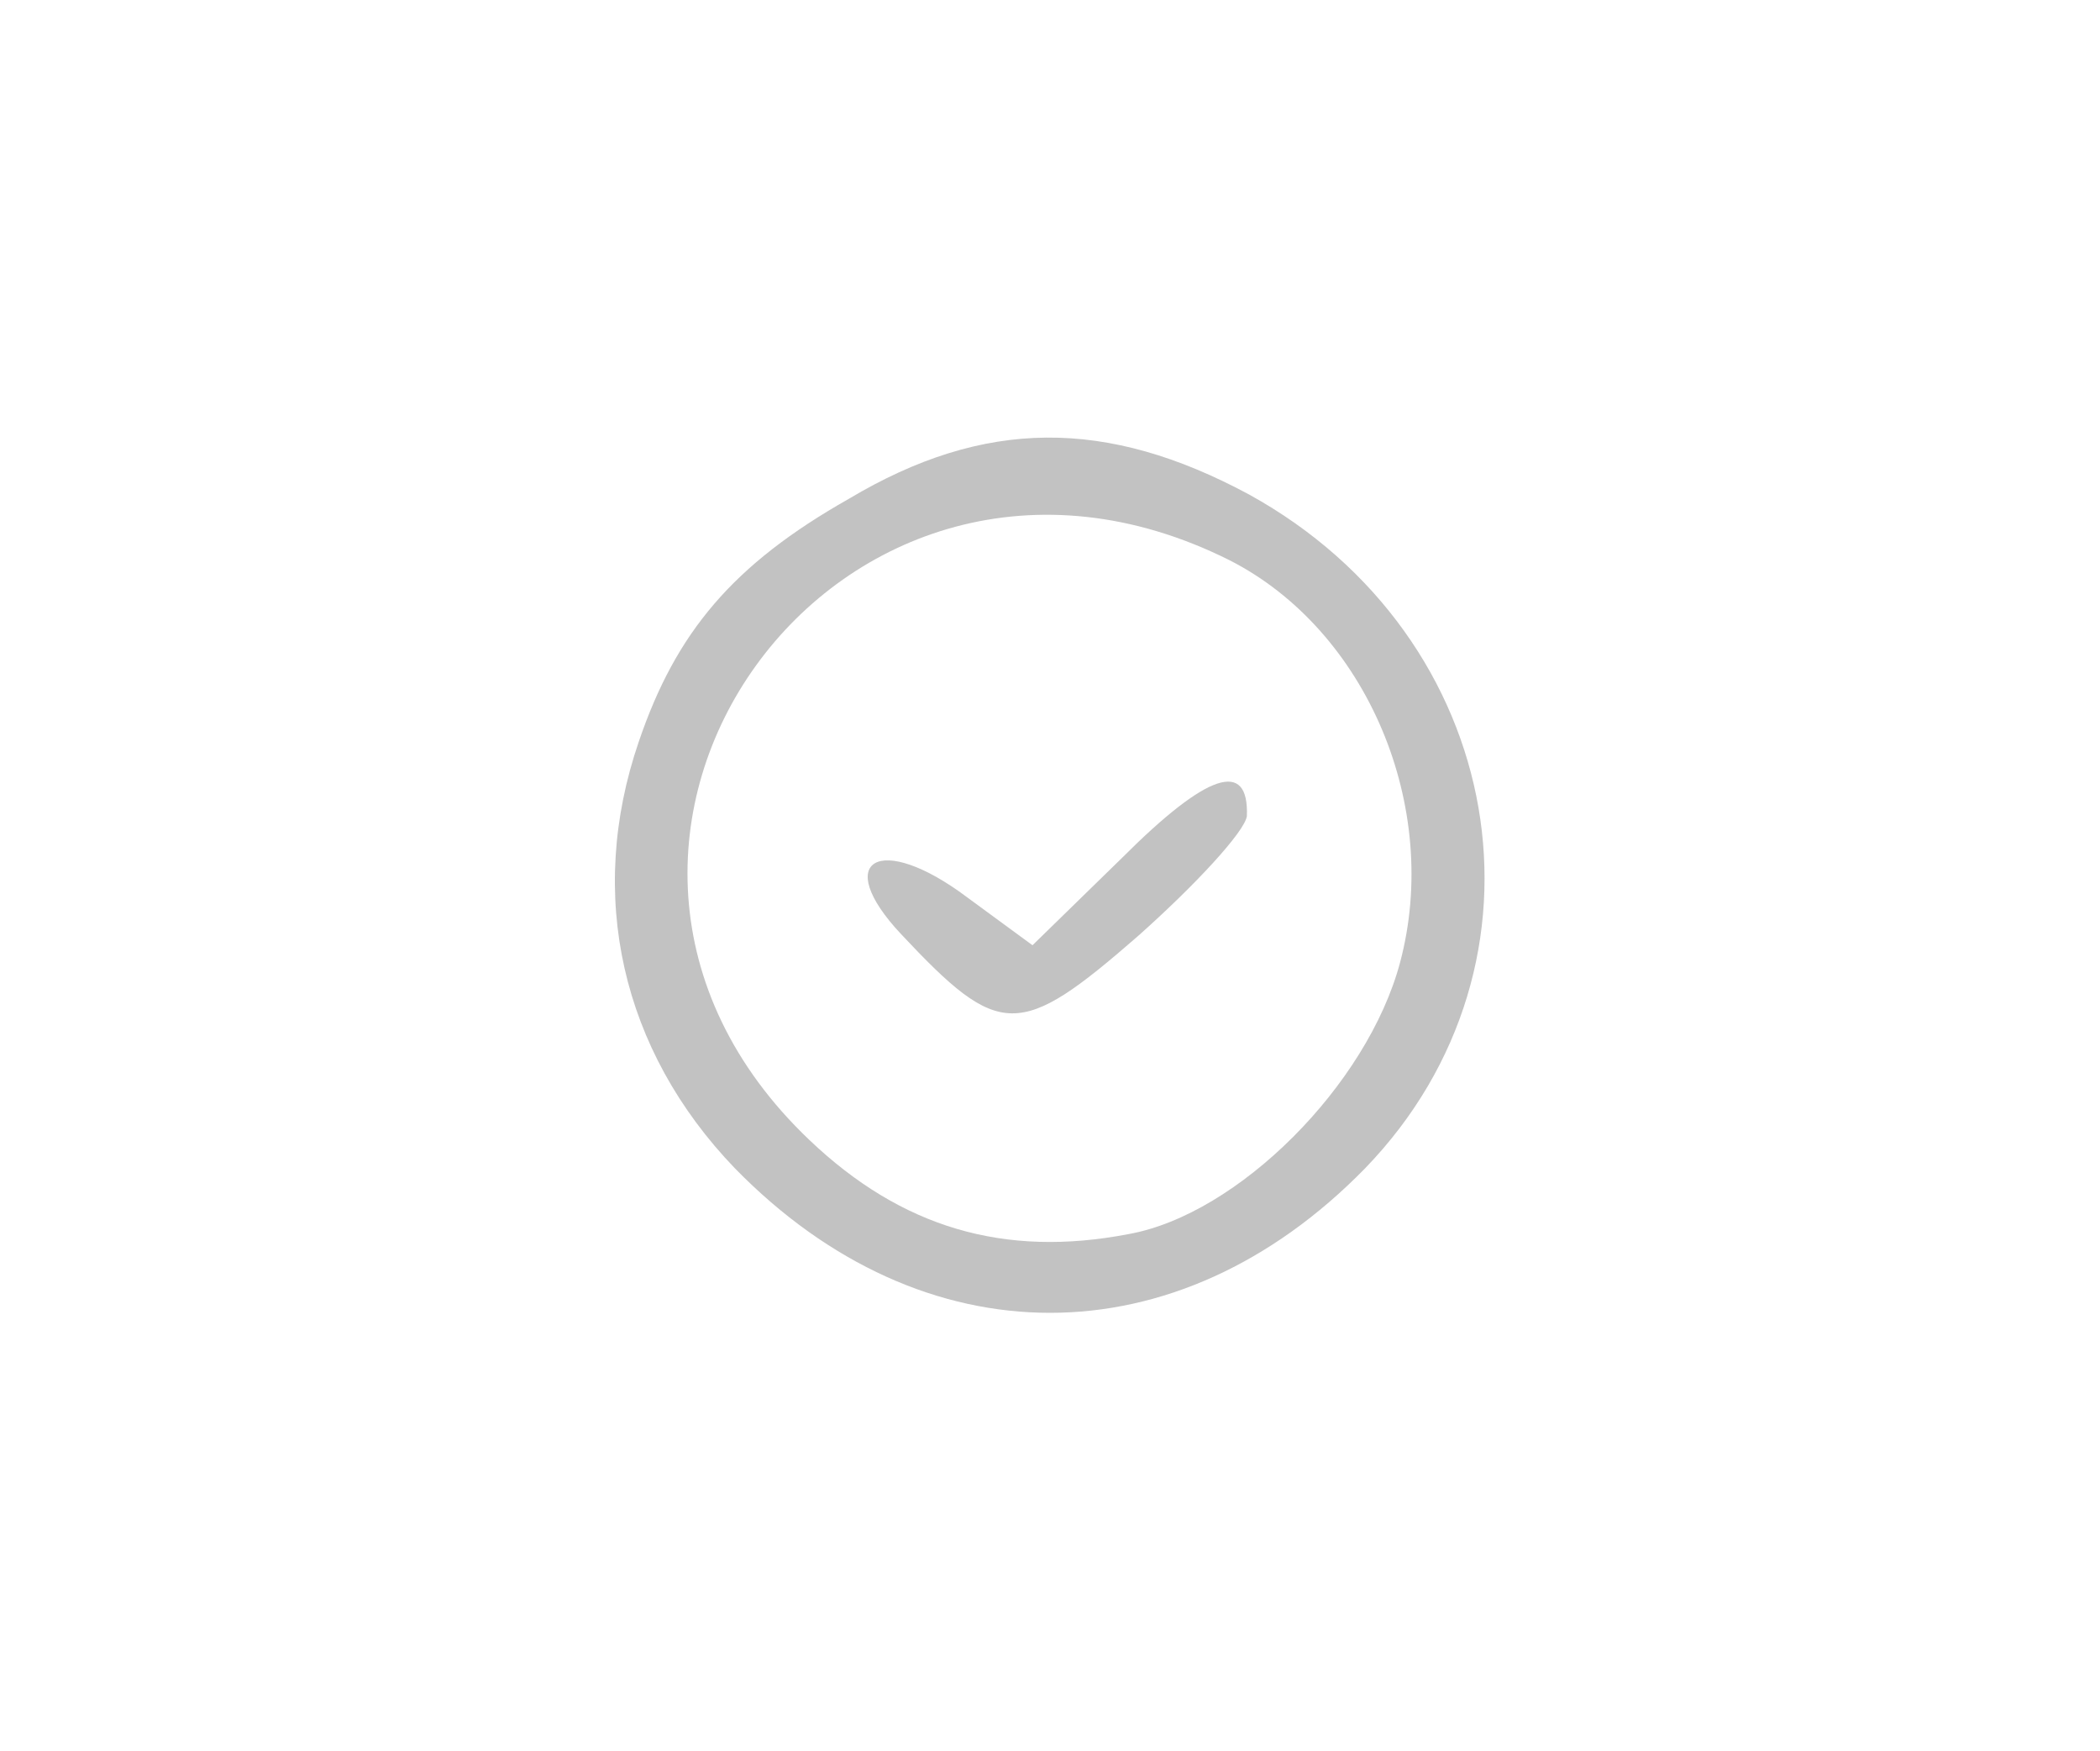
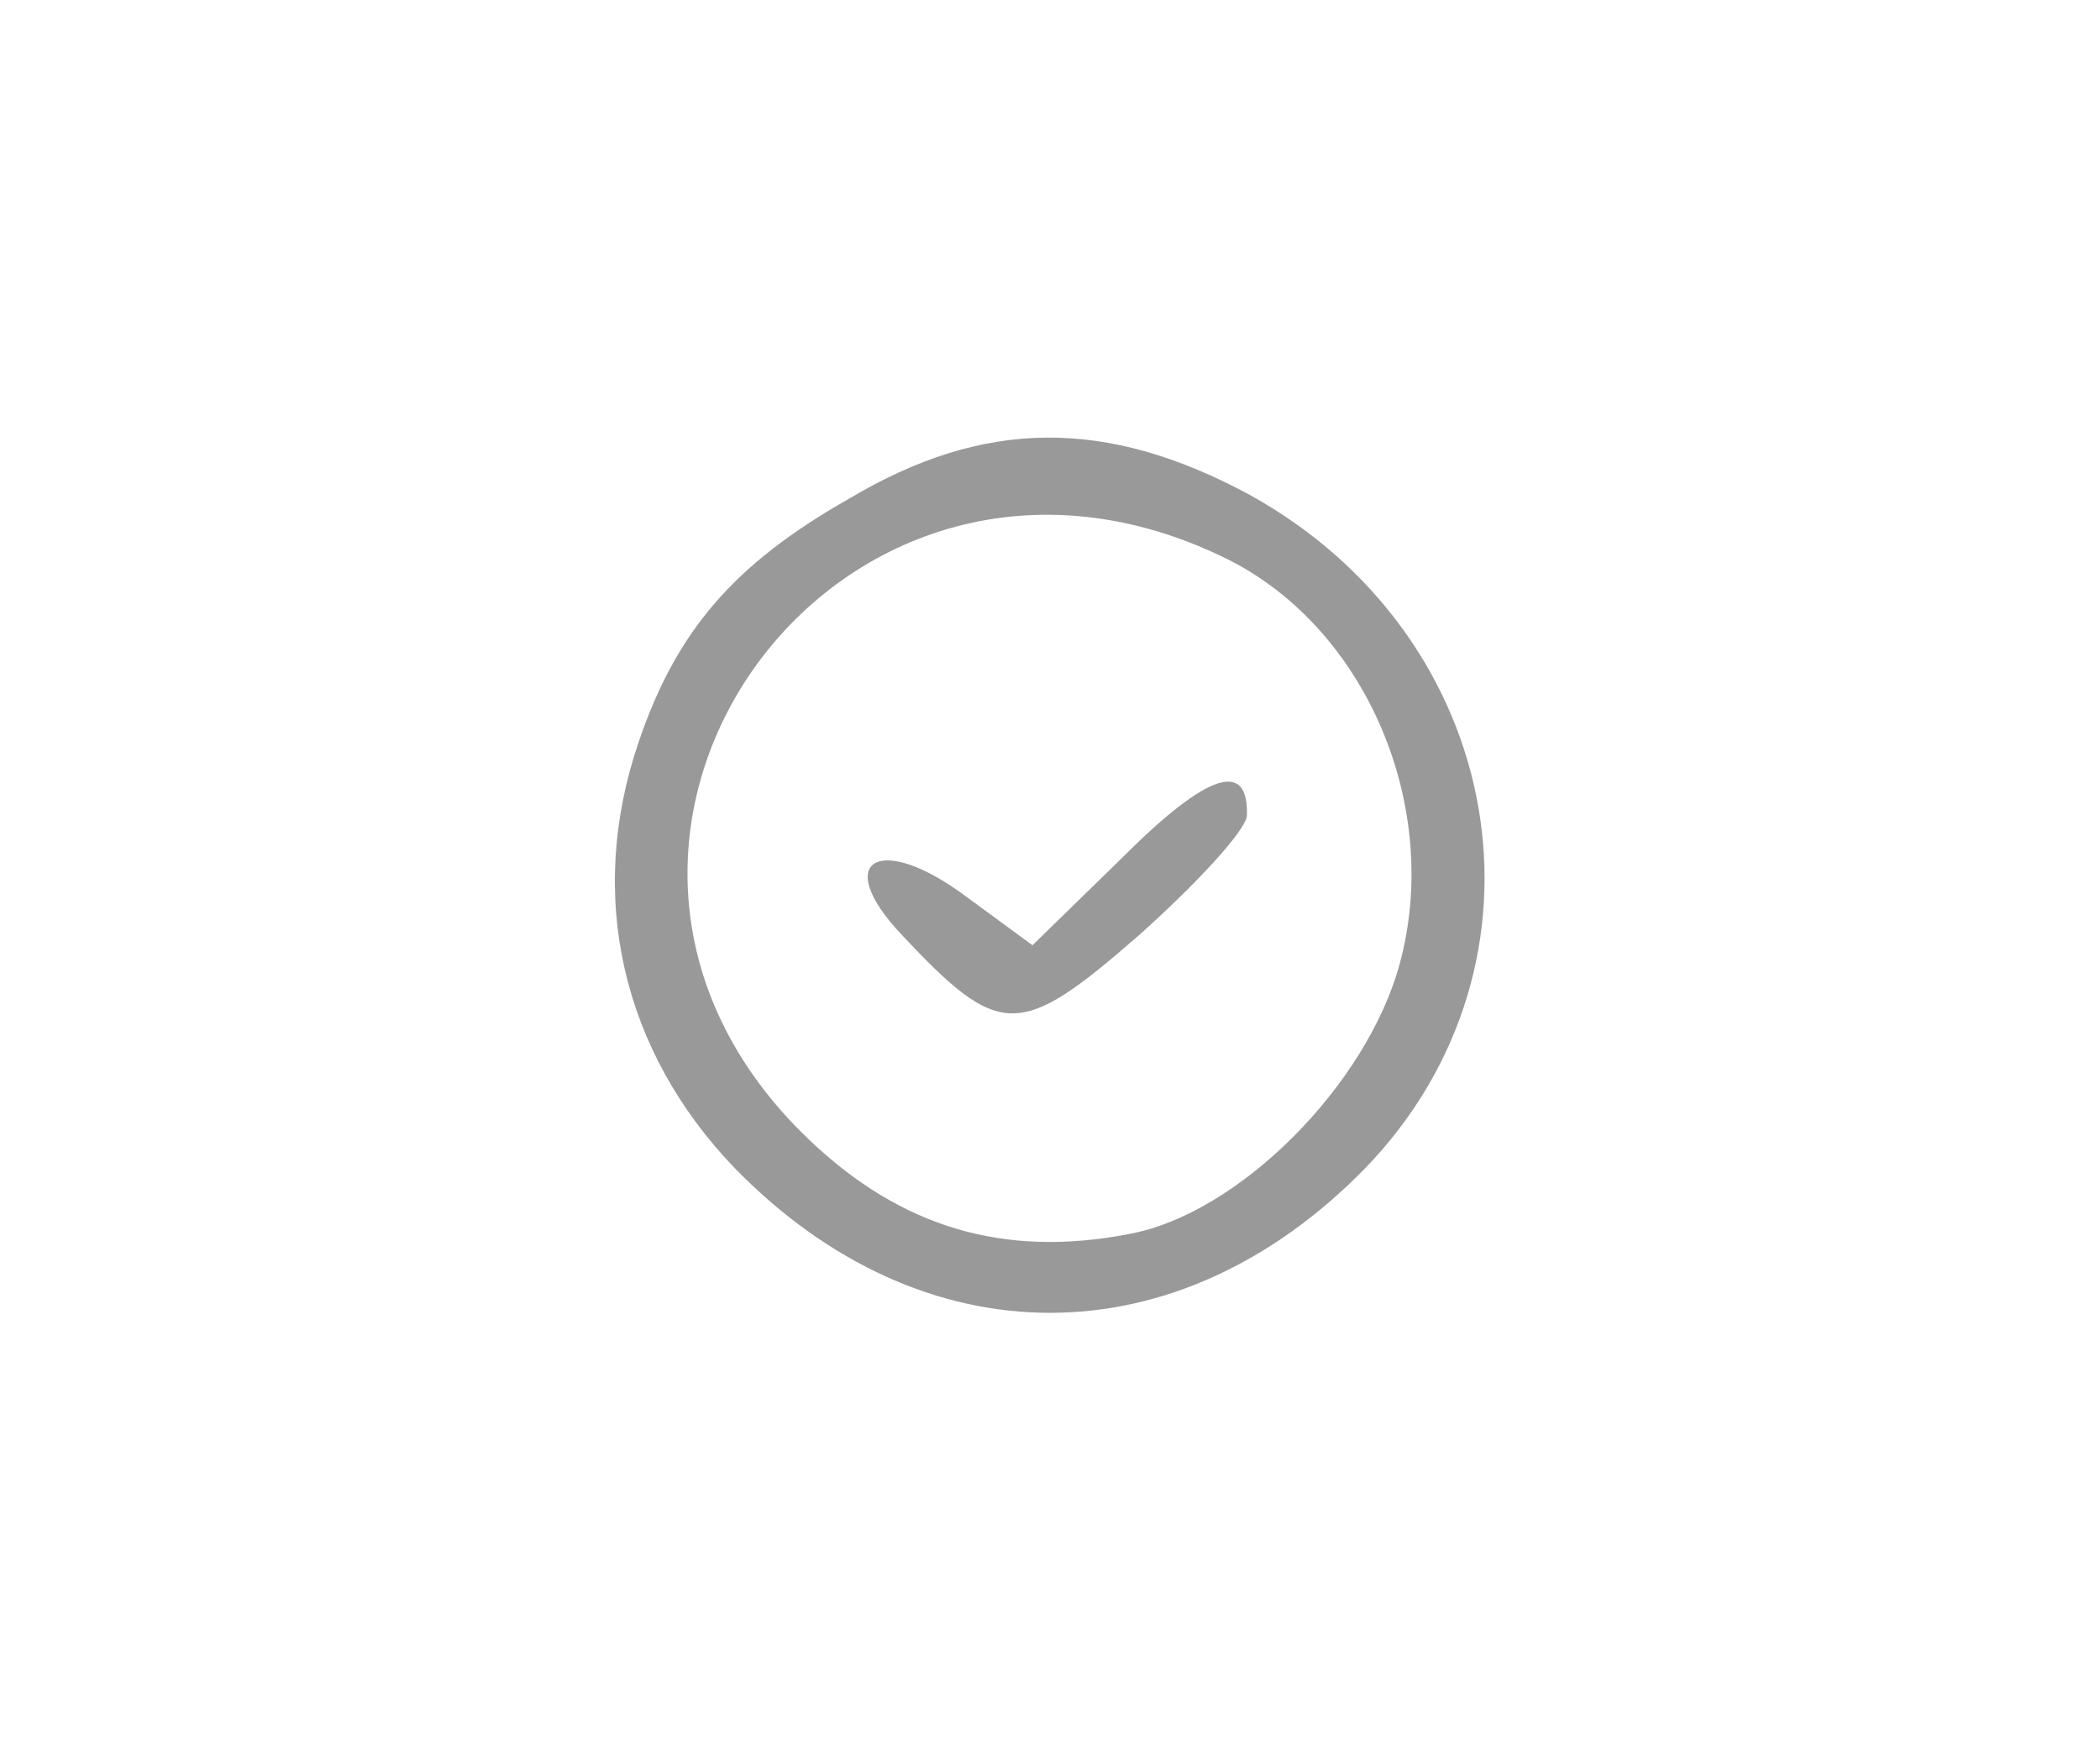
<svg xmlns="http://www.w3.org/2000/svg" version="1.0" width="96pt" height="80pt" viewBox="0 0 96 80" preserveAspectRatio="xMidYMid meet">
-   <g transform="translate(0,80) scale(0.1,-0.1)" fill="#C2C2C2" stroke="none">
+   <g transform="translate(0,80) scale(0.1,-0.1)" fill="#999999" stroke="none">
    <path d="M388 572 c-53 -30 -79 -61 -96 -111 -24 -70 -8 -141 44 -195 86 -88 202 -88 288 0 91 94 65 243 -53 308 -65 35 -121 35 -183 -2z m174 -28 c63 -32 97 -113 78 -184 -15 -56 -74 -115 -124 -124 -57 -11 -104 3 -146 43 -143 136 14 354 192 265z" />
    <path d="M513 408 l-41 -40 -30 22 c-40 30 -62 17 -30 -17 45 -48 54 -48 108 -1 27 24 49 48 50 55 1 26 -18 20 -57 -19z" />
  </g>
</svg>
